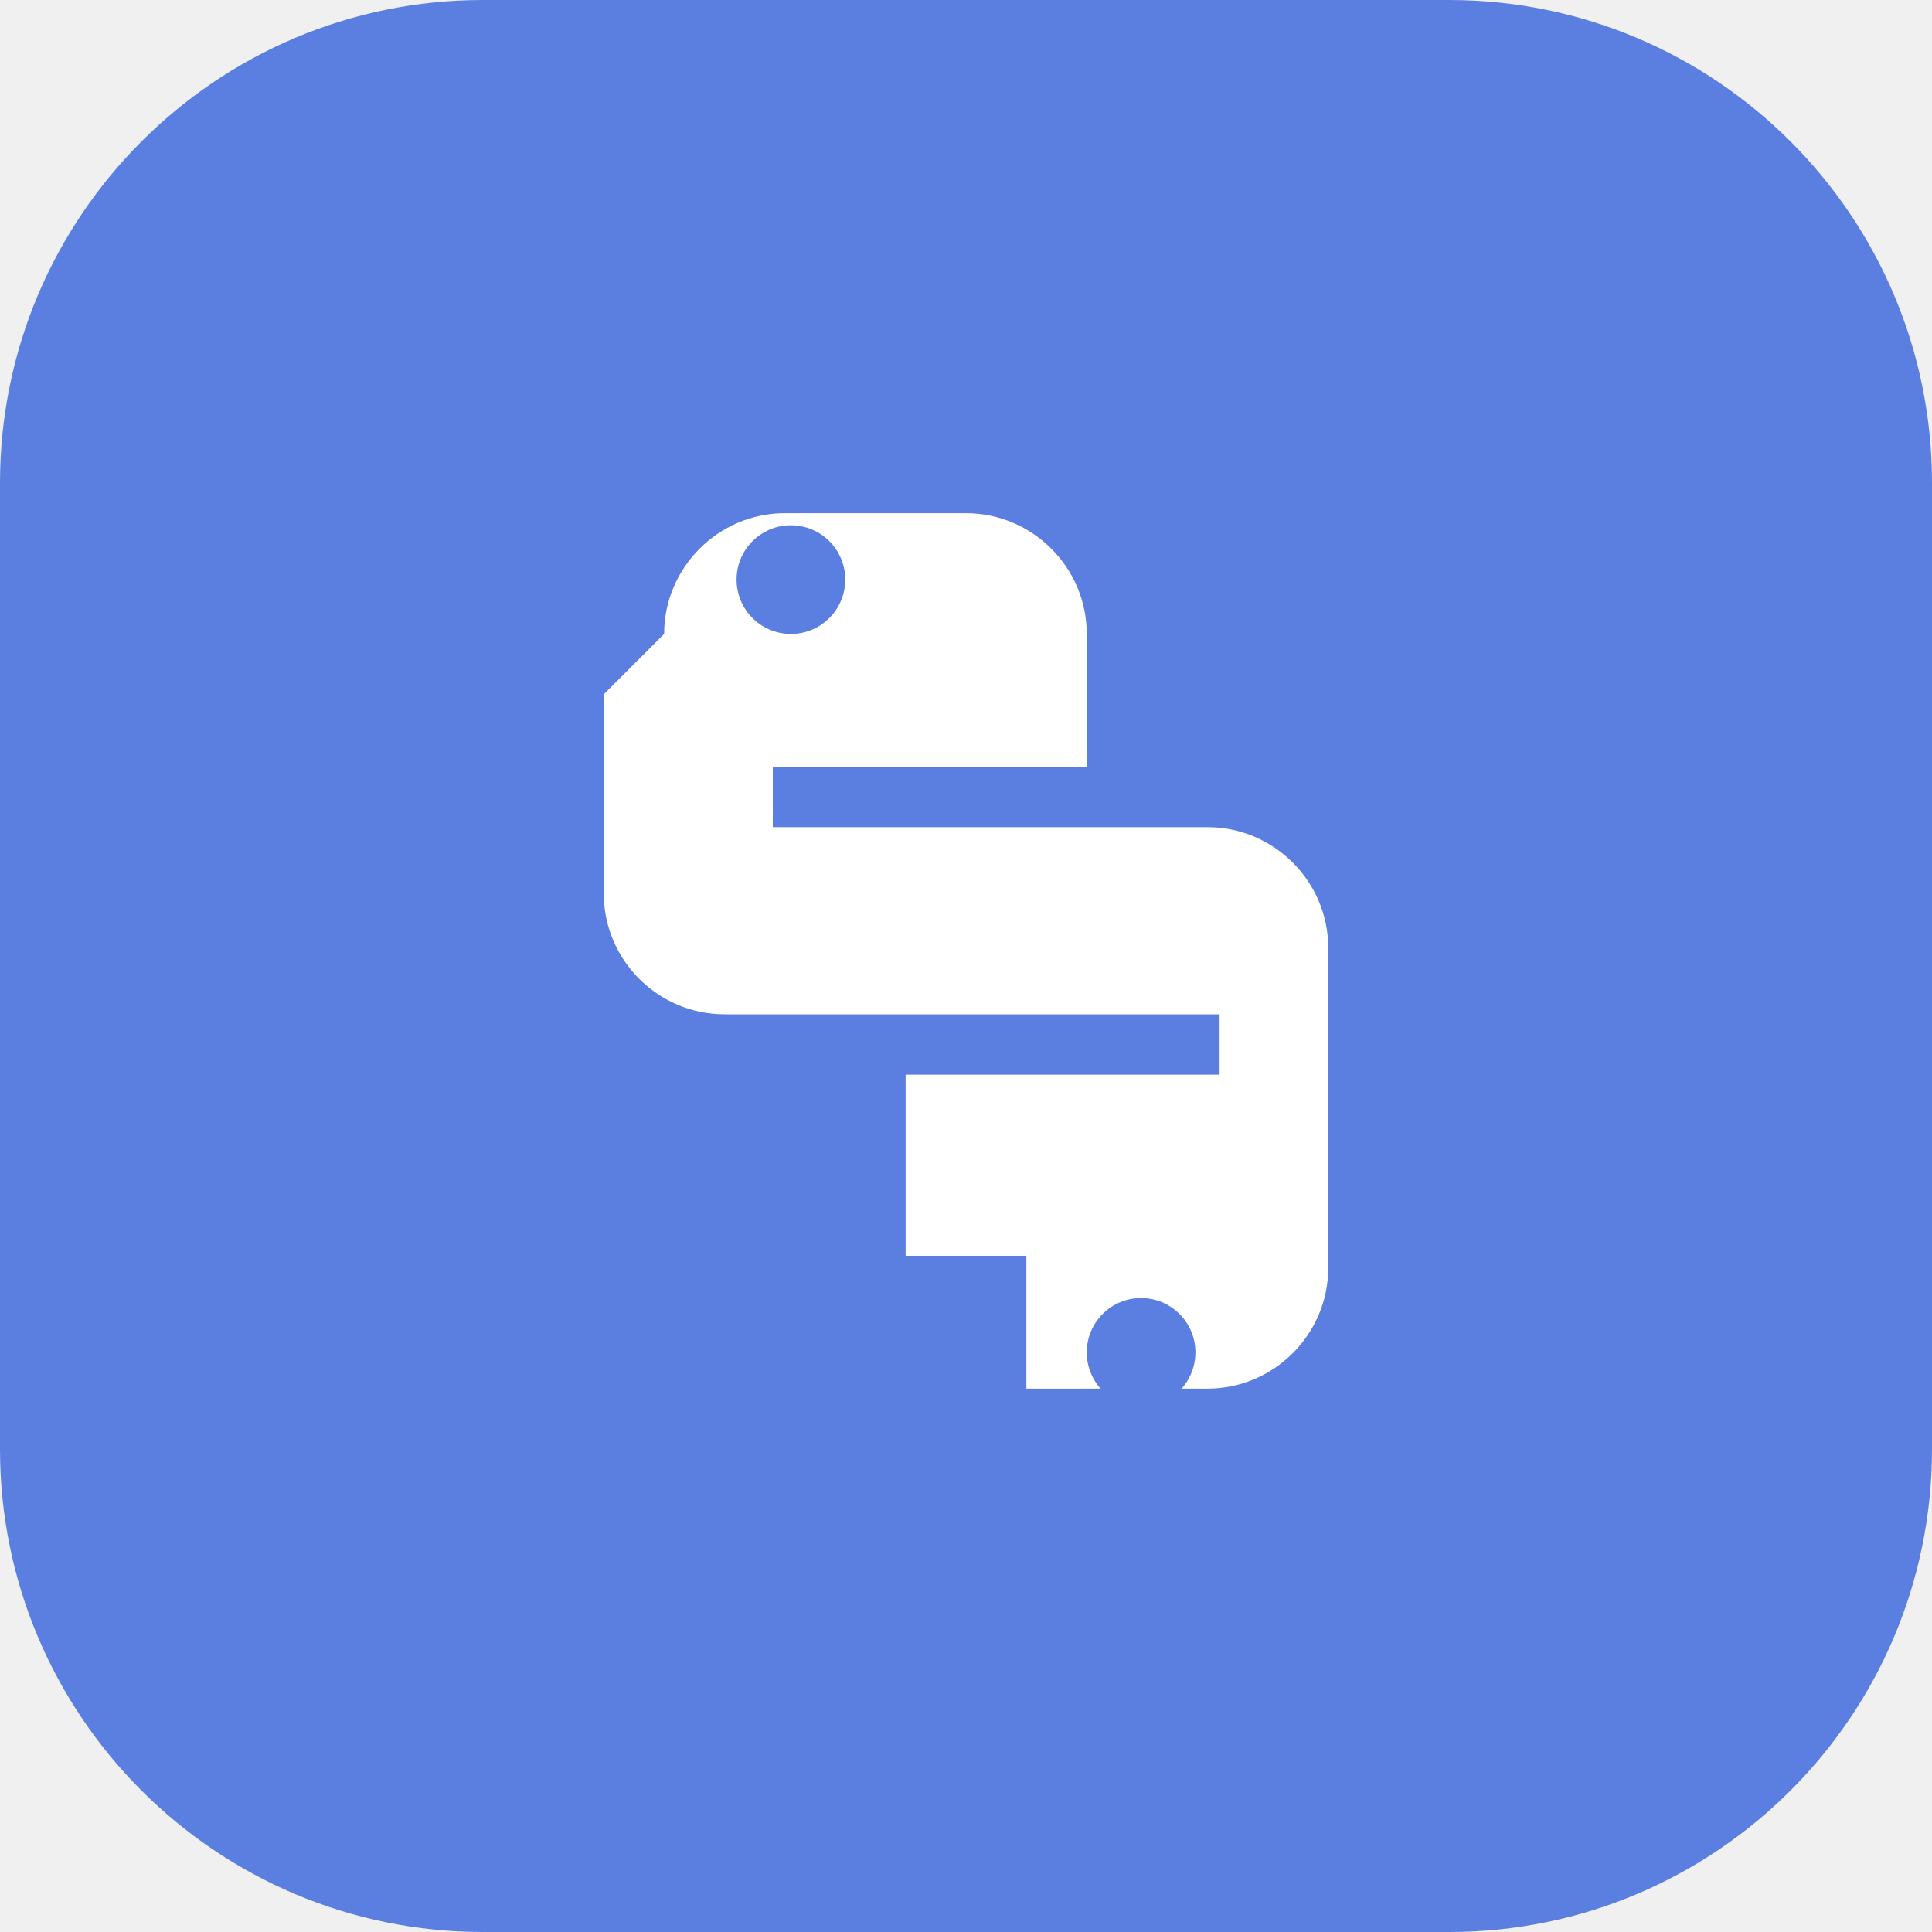
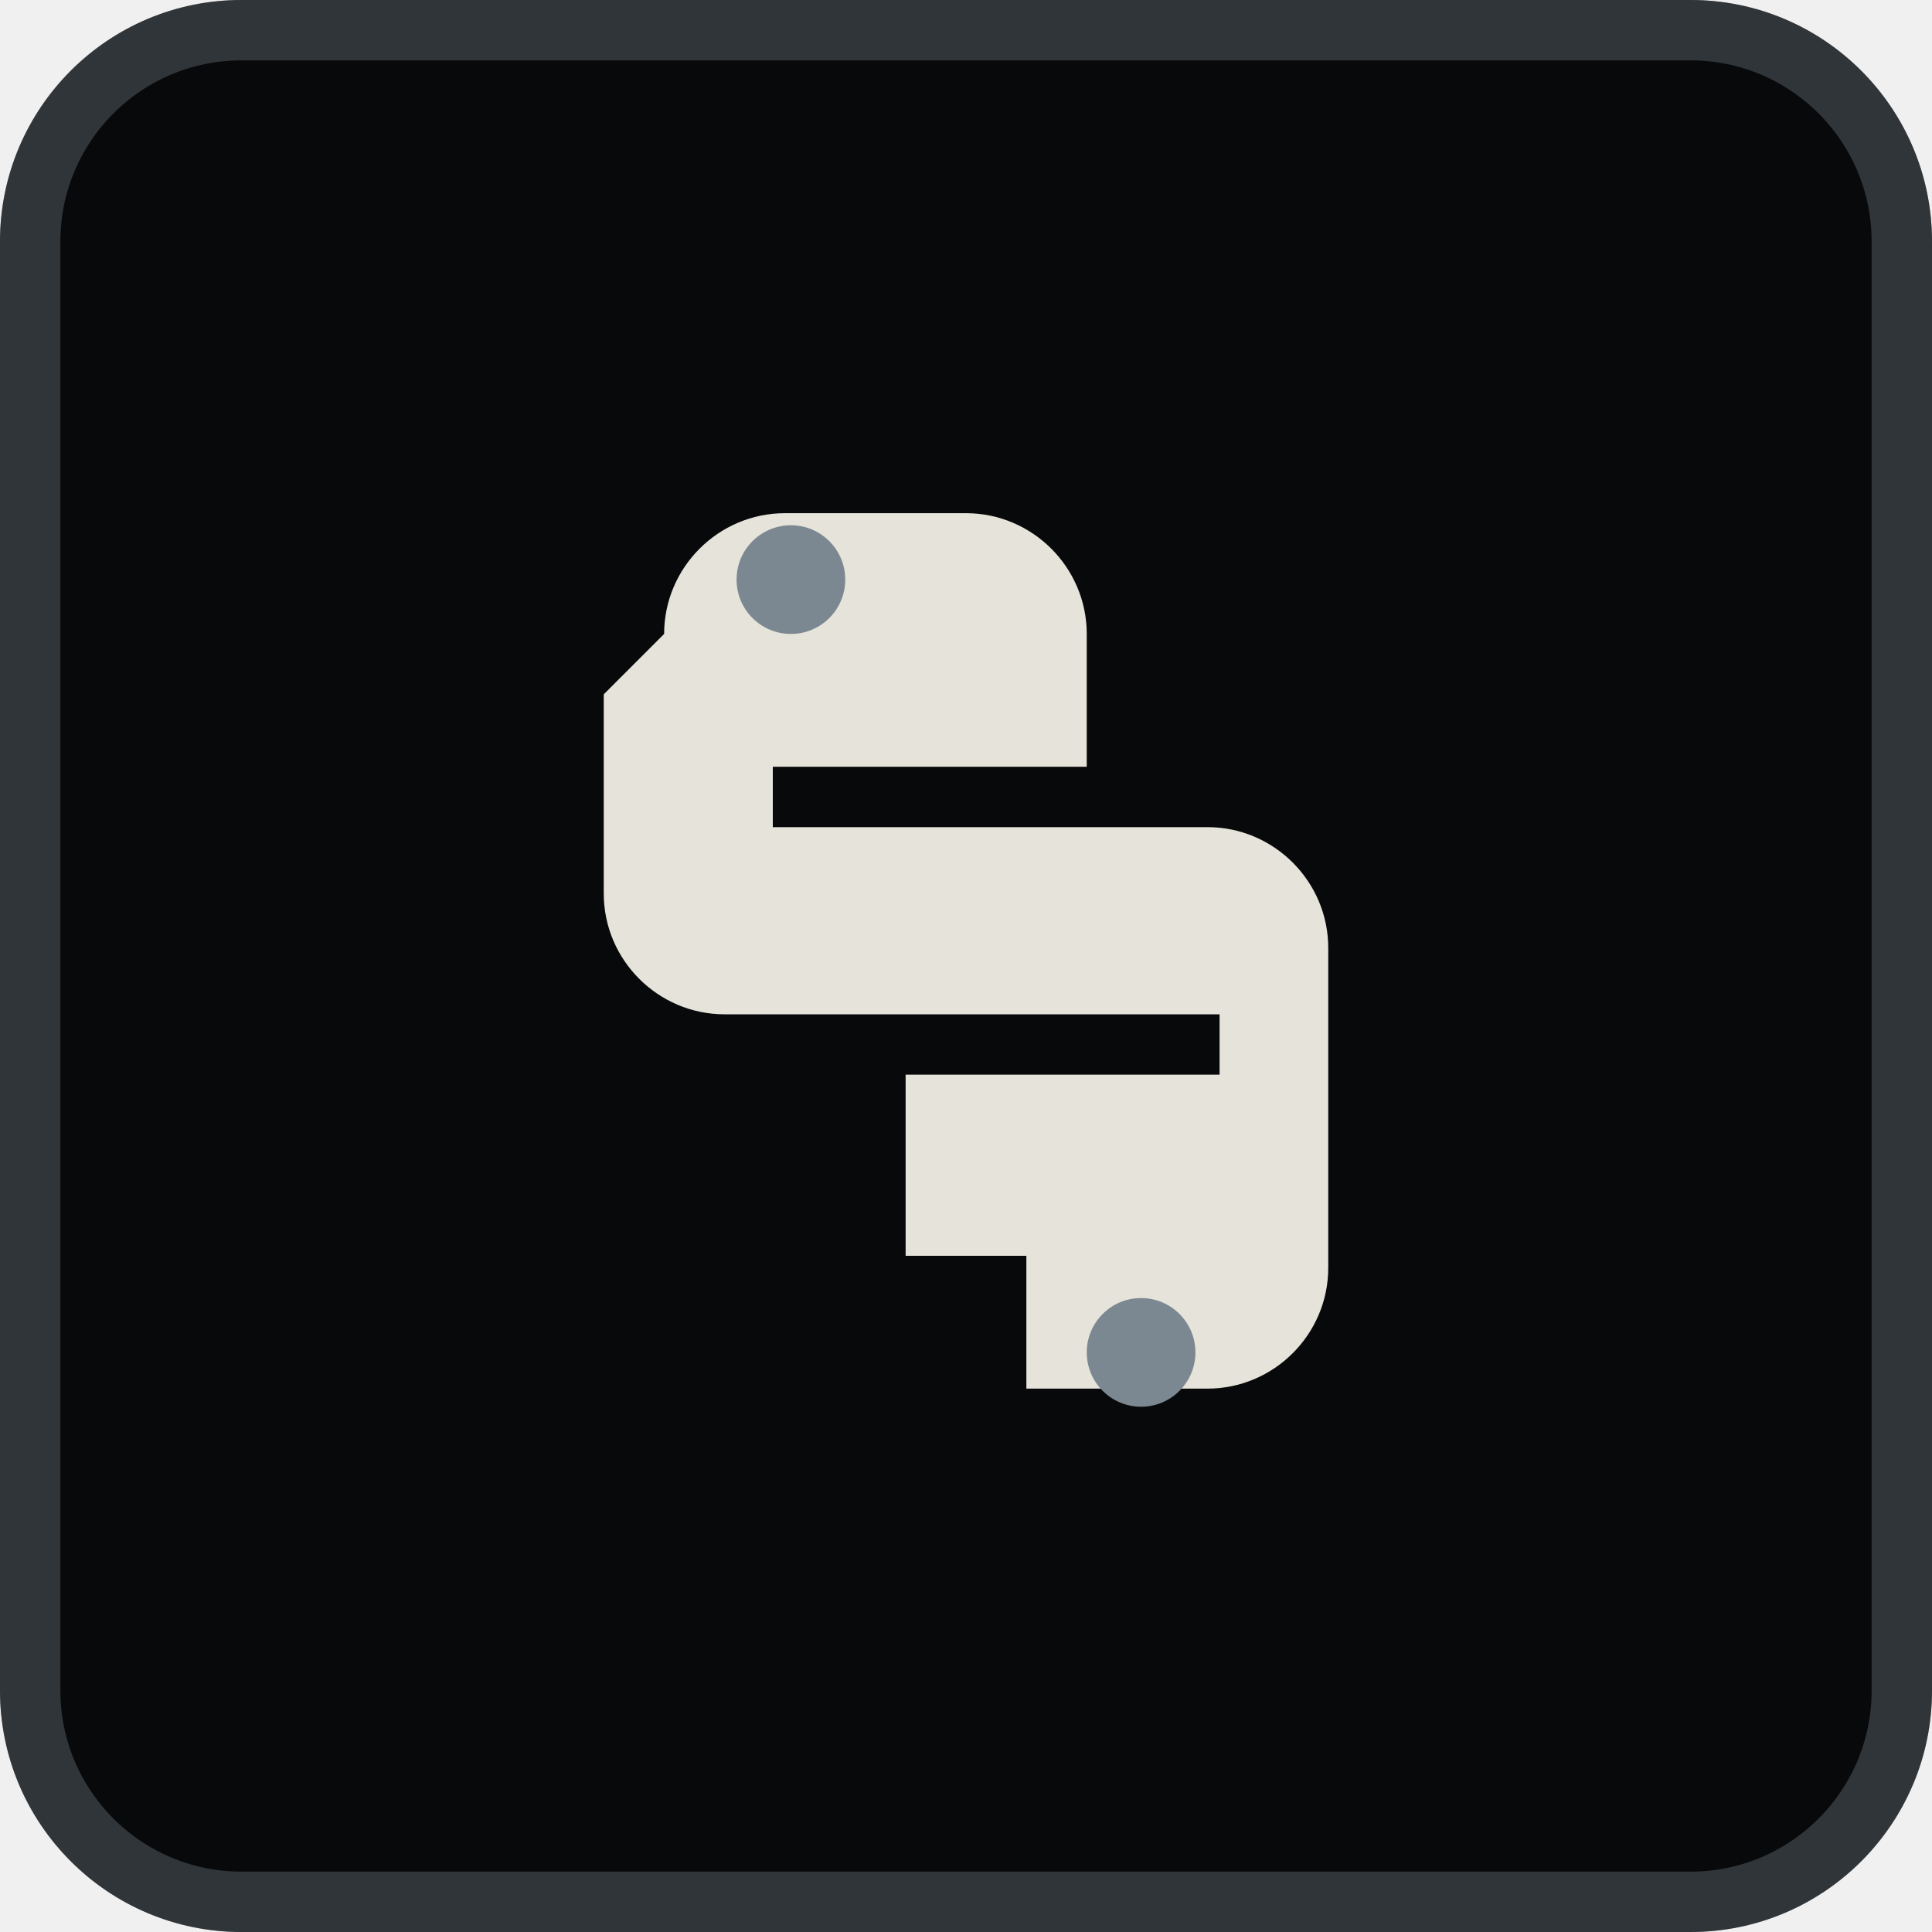
<svg xmlns="http://www.w3.org/2000/svg" width="32" height="32" viewBox="0 0 32 32" fill="none">
-   <rect width="32" height="32" rx="8" fill="#5B7FE0" />
-   <path d="M11 10.5c0-1.1.9-2 2-2h3c1.1 0 2 .9 2 2v2.2h-5.2v1h7.2c1.1 0 2 .9 2 2V21c0 1.1-.9 2-2 2h-3v-2.2h-2v-3h5.2v-1H12c-1.1 0-2-.9-2-2v-3.3Z" fill="white" />
-   <circle cx="13.1" cy="9.6" r="0.9" fill="#5B7FE0" />
-   <circle cx="18.9" cy="22.4" r="0.9" fill="#5B7FE0" />
+   <rect width="32" height="32" rx="4" fill="#08090b" />
+   <rect x="0.5" y="0.5" width="31" height="31" rx="3.5" stroke="#7c8891" stroke-opacity="0.35" />
+   <path d="M11 10.5c0-1.1.9-2 2-2h3c1.1 0 2 .9 2 2v2.2h-5.2v1h7.2c1.1 0 2 .9 2 2V21c0 1.1-.9 2-2 2h-3v-2.2h-2v-3h5.2v-1H12c-1.1 0-2-.9-2-2v-3.3Z" fill="#e6e3da" />
+   <circle cx="13.1" cy="9.6" r="0.9" fill="#7c8891" />
+   <circle cx="18.9" cy="22.4" r="0.9" fill="#7c8891" />
</svg>
